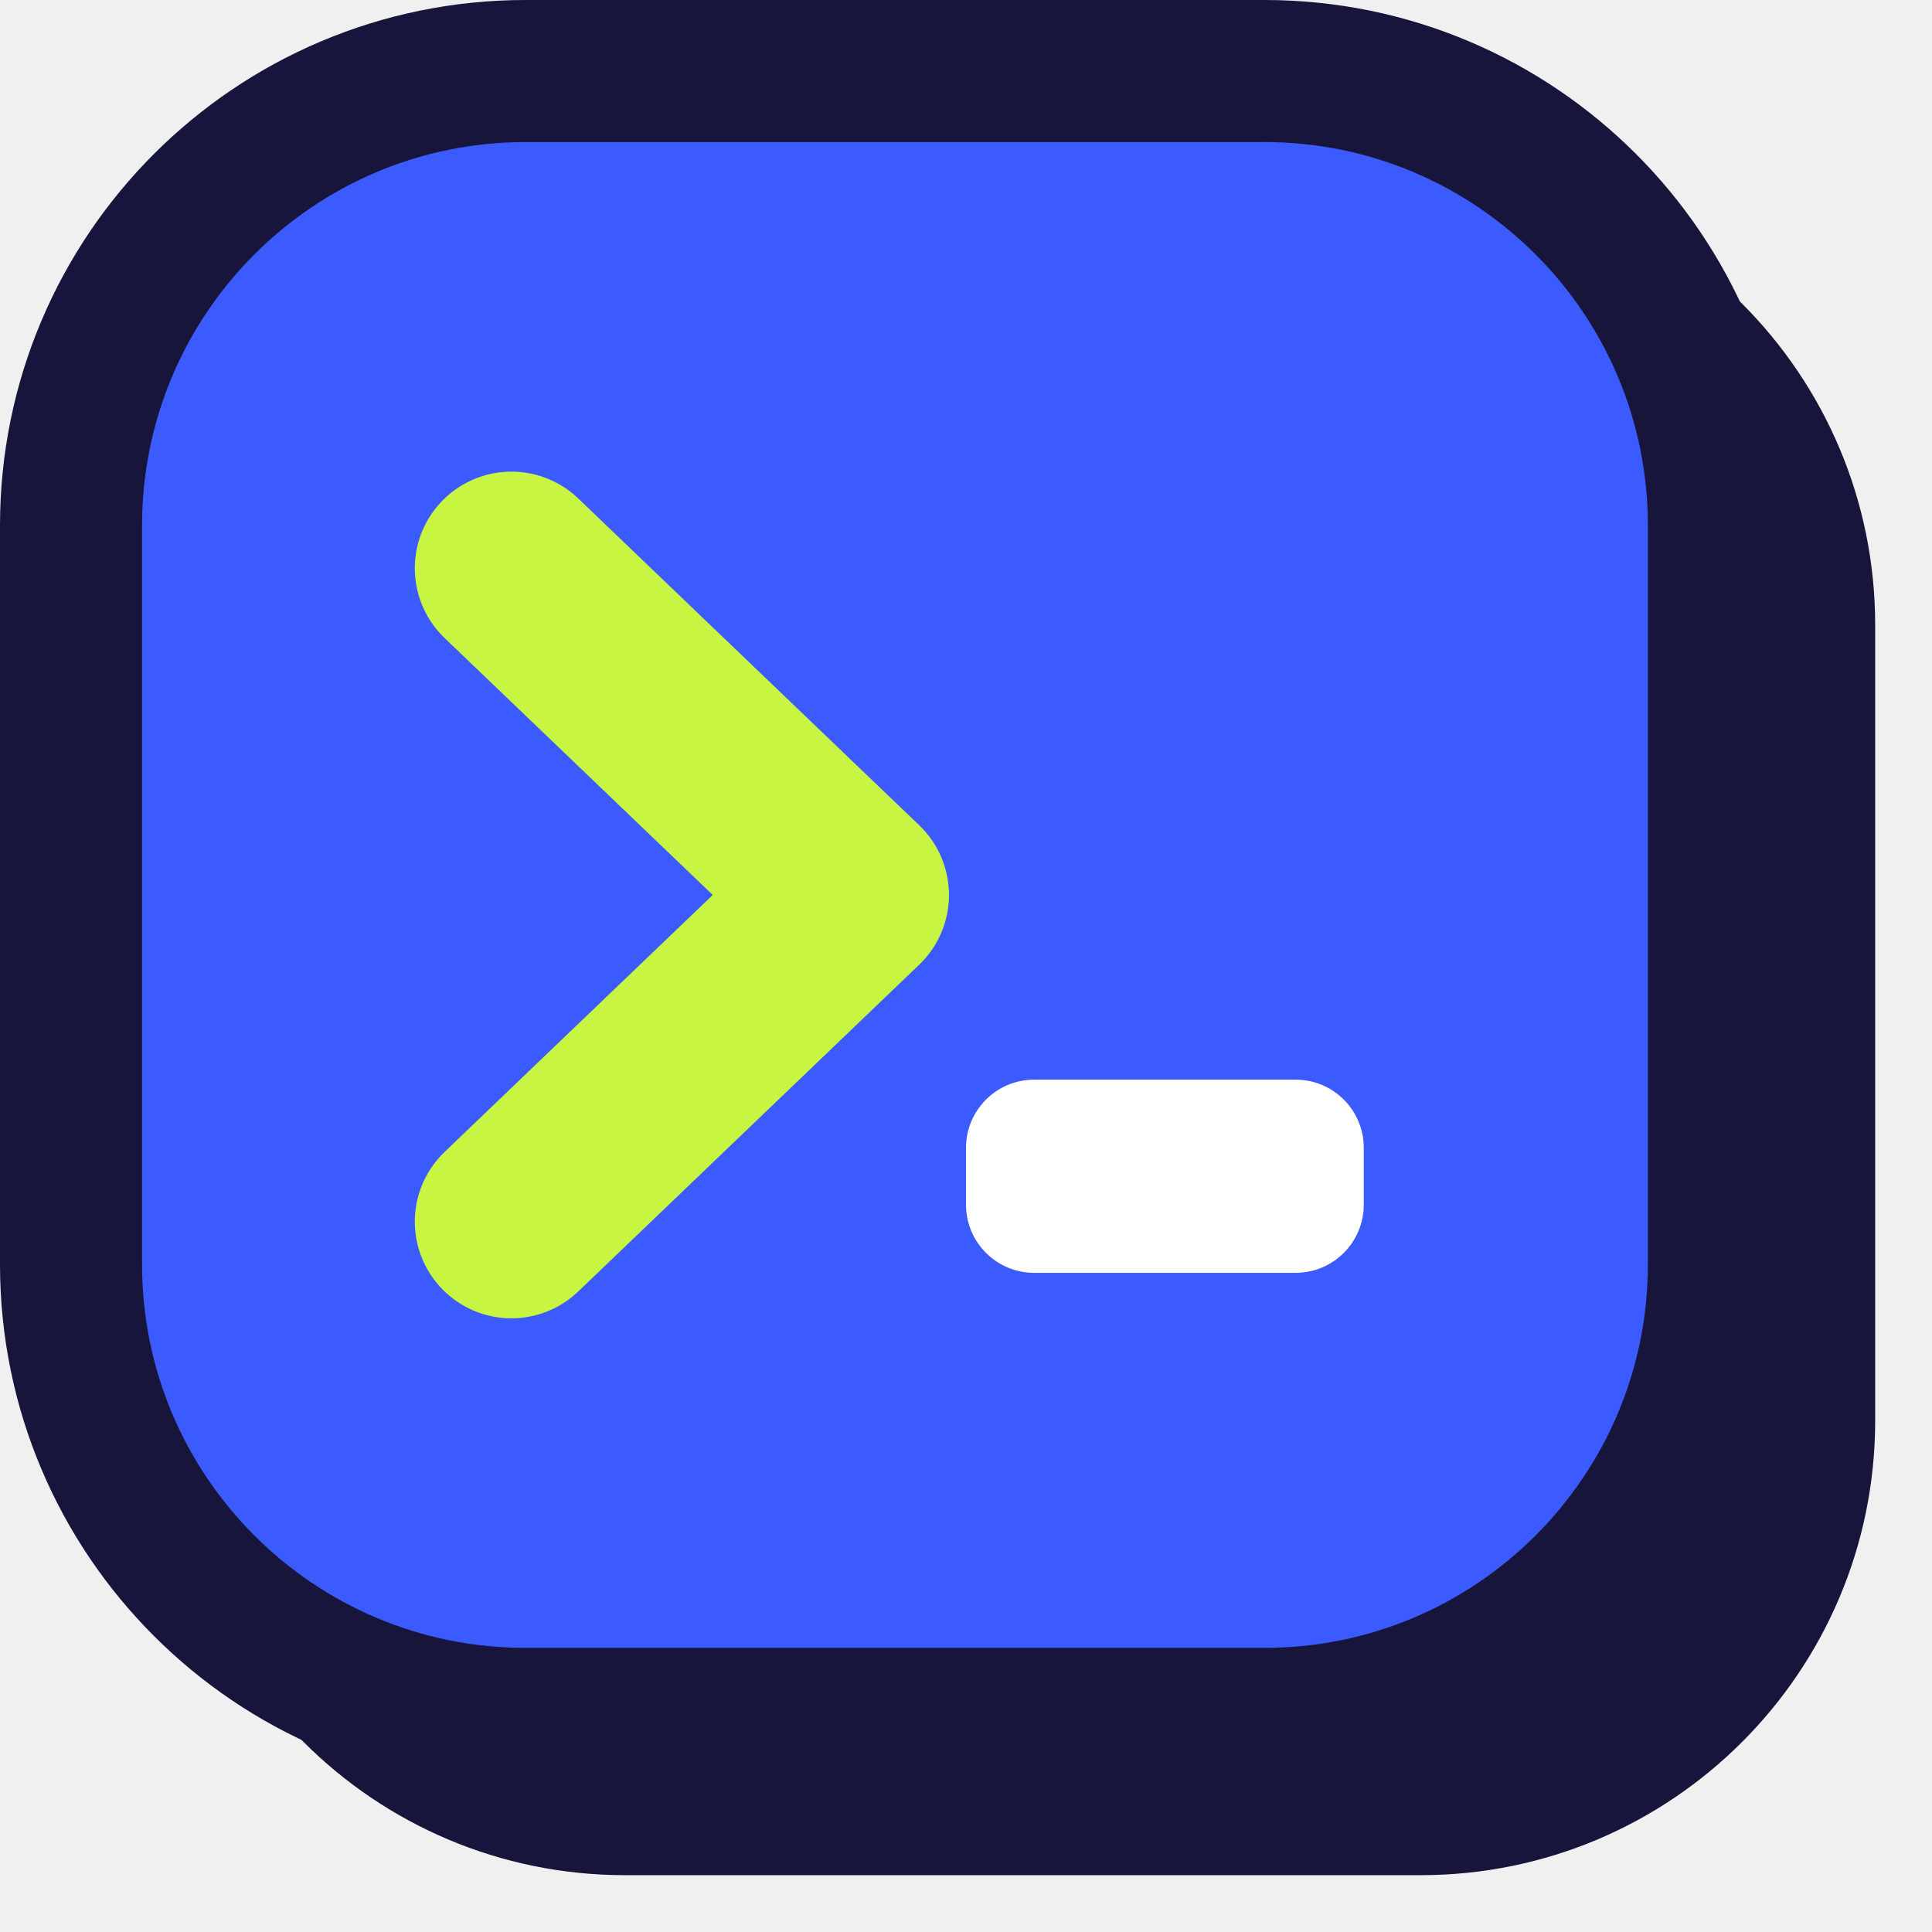
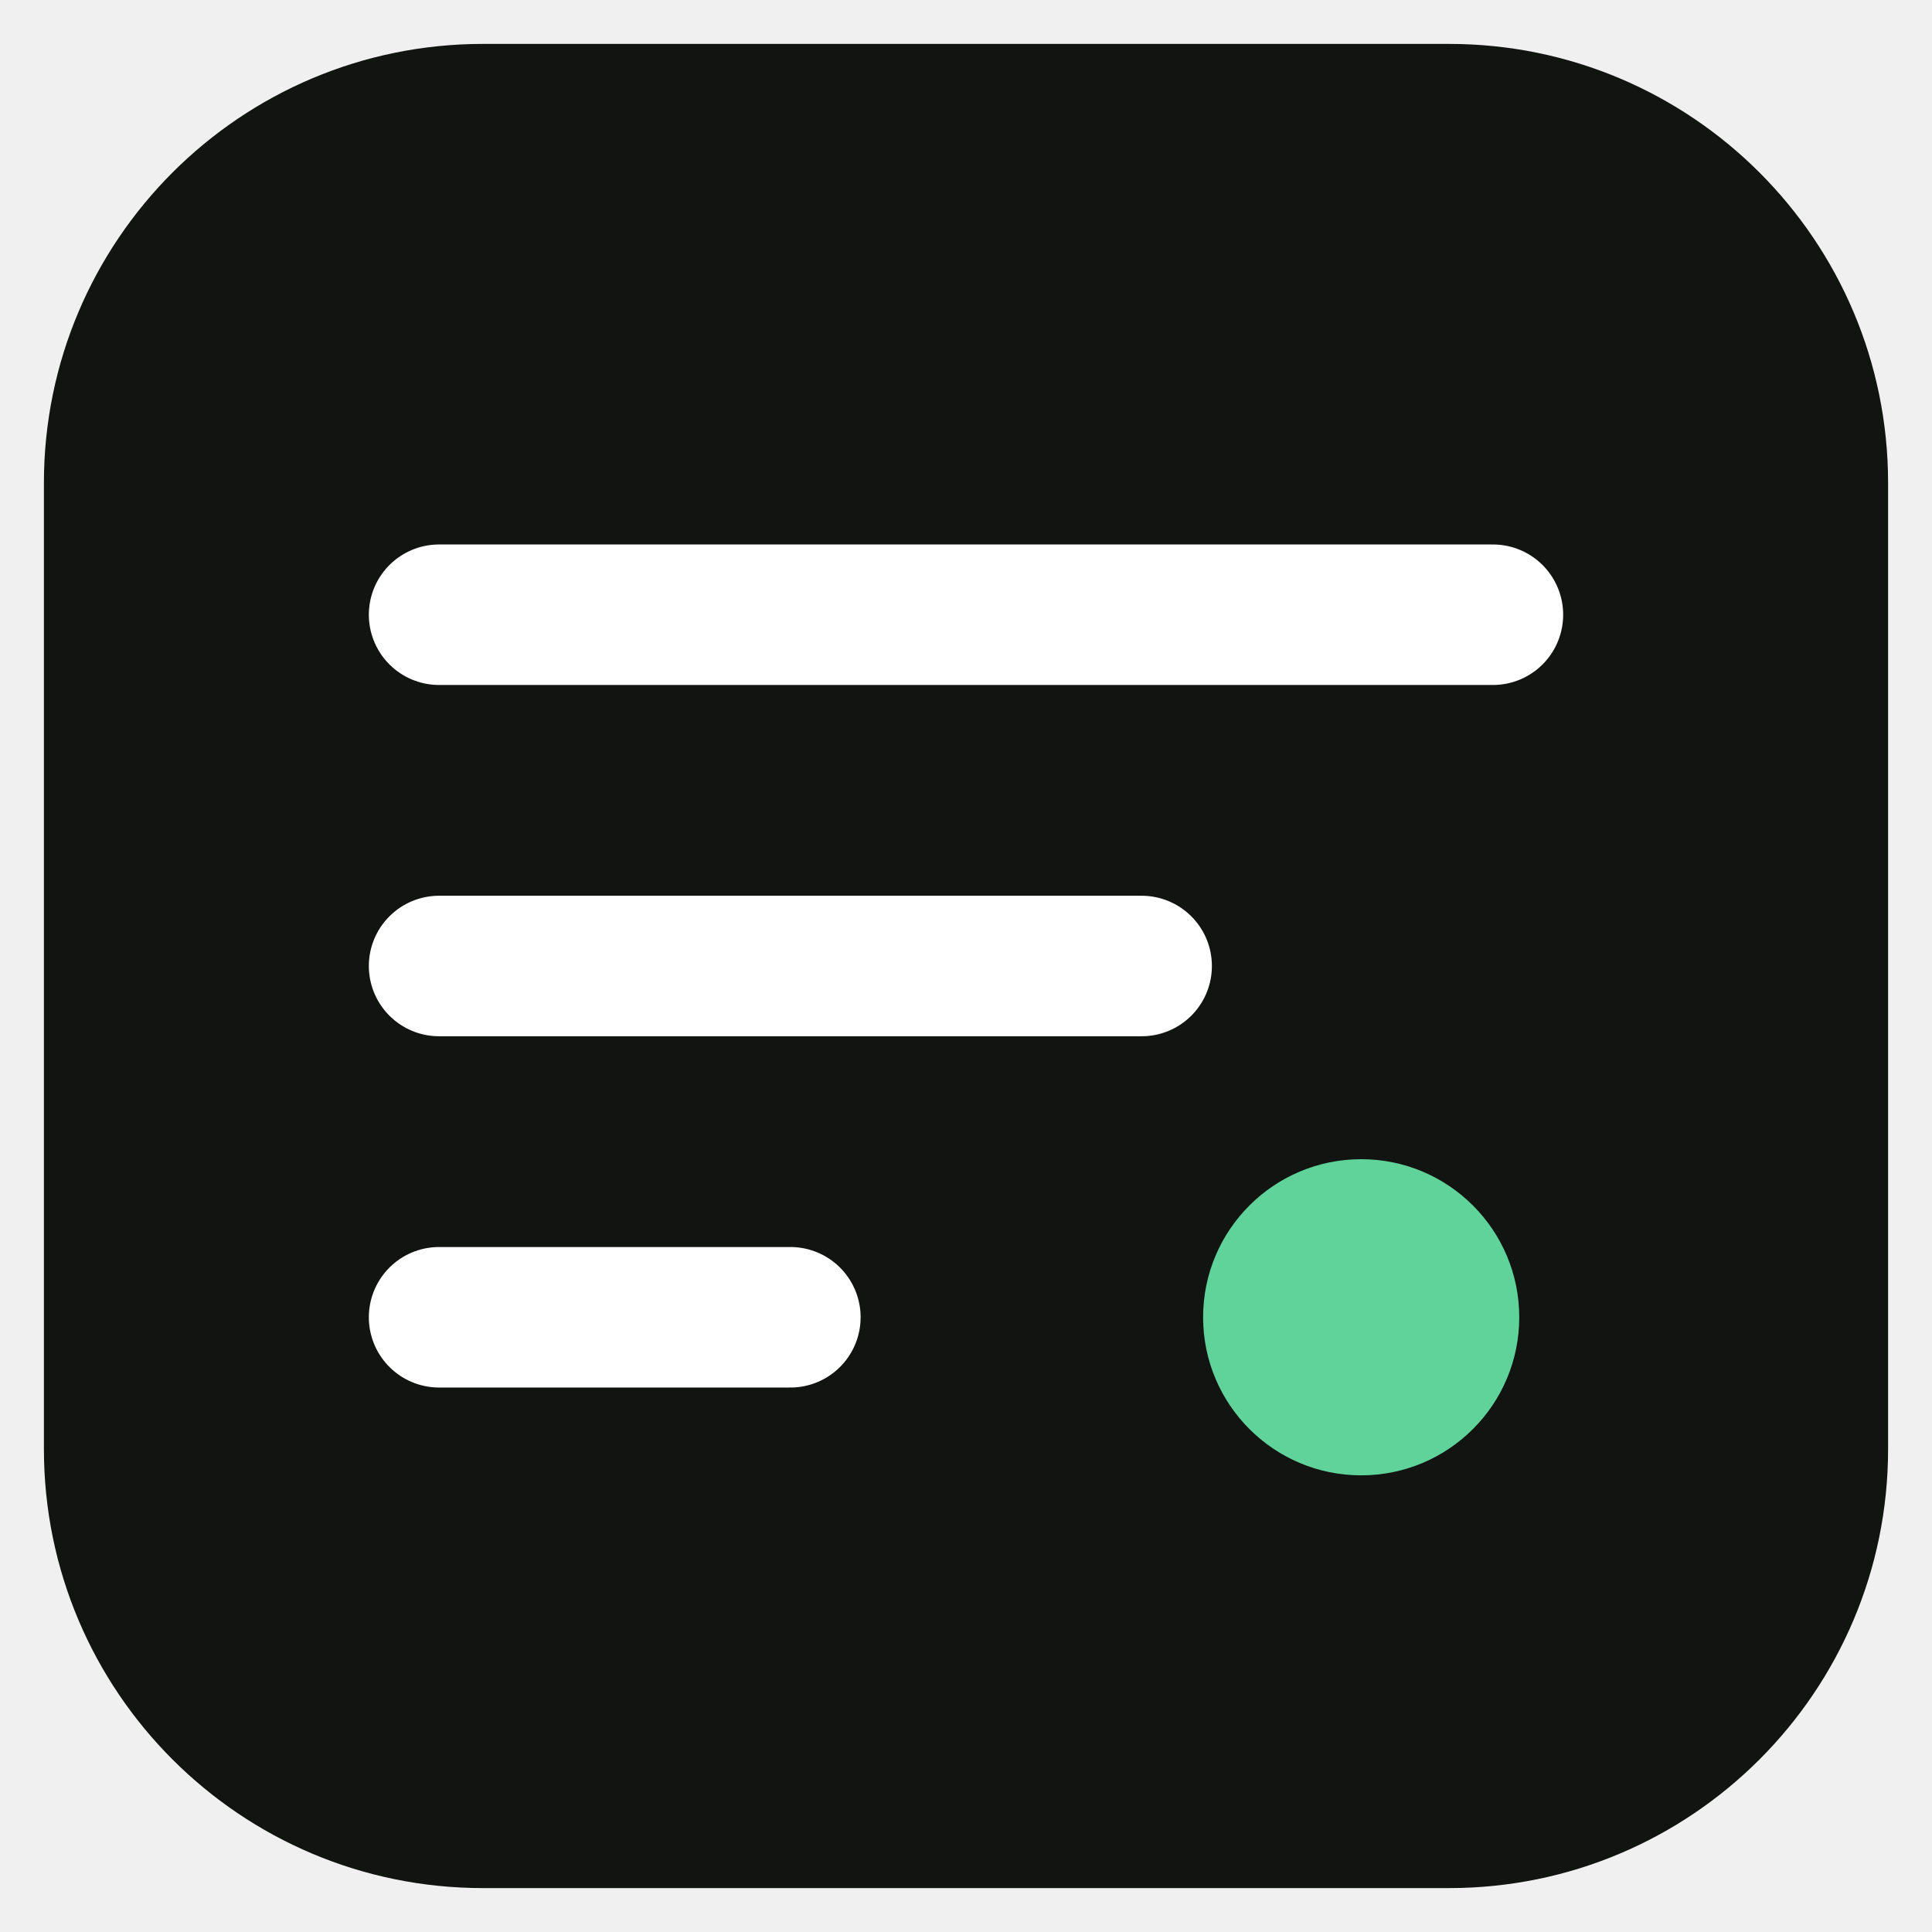
- <svg xmlns="http://www.w3.org/2000/svg" width="34" height="34" viewBox="0 0 34 34">
-   <rect x="3" y="3" width="30" height="30" rx="8" fill="#17153B" />
-   <rect x="1.25" y="1.25" width="29" height="29" rx="8" fill="#3B5BFF" stroke="#17153B" stroke-width="2.5" />
-   <path d="M9 10l6 5.75-6 5.75" fill="none" stroke="#C8F542" stroke-width="3.4" stroke-linecap="round" stroke-linejoin="round" />
-   <rect x="17" y="19" width="7" height="3.4" rx="1.2" fill="#FFFFFF" />
+ <svg xmlns="http://www.w3.org/2000/svg" width="22" height="22" viewBox="0 0 22 22">
+   <rect x="0.5" y="0.5" width="21" height="21" rx="5" fill="#121412" />
+   <path d="M5 7h12M5 11h8M5 15h4" stroke="#FFFFFF" stroke-width="1.6" stroke-linecap="round" />
+   <circle cx="15.5" cy="15" r="1.8" fill="#5FD39A" />
</svg>
